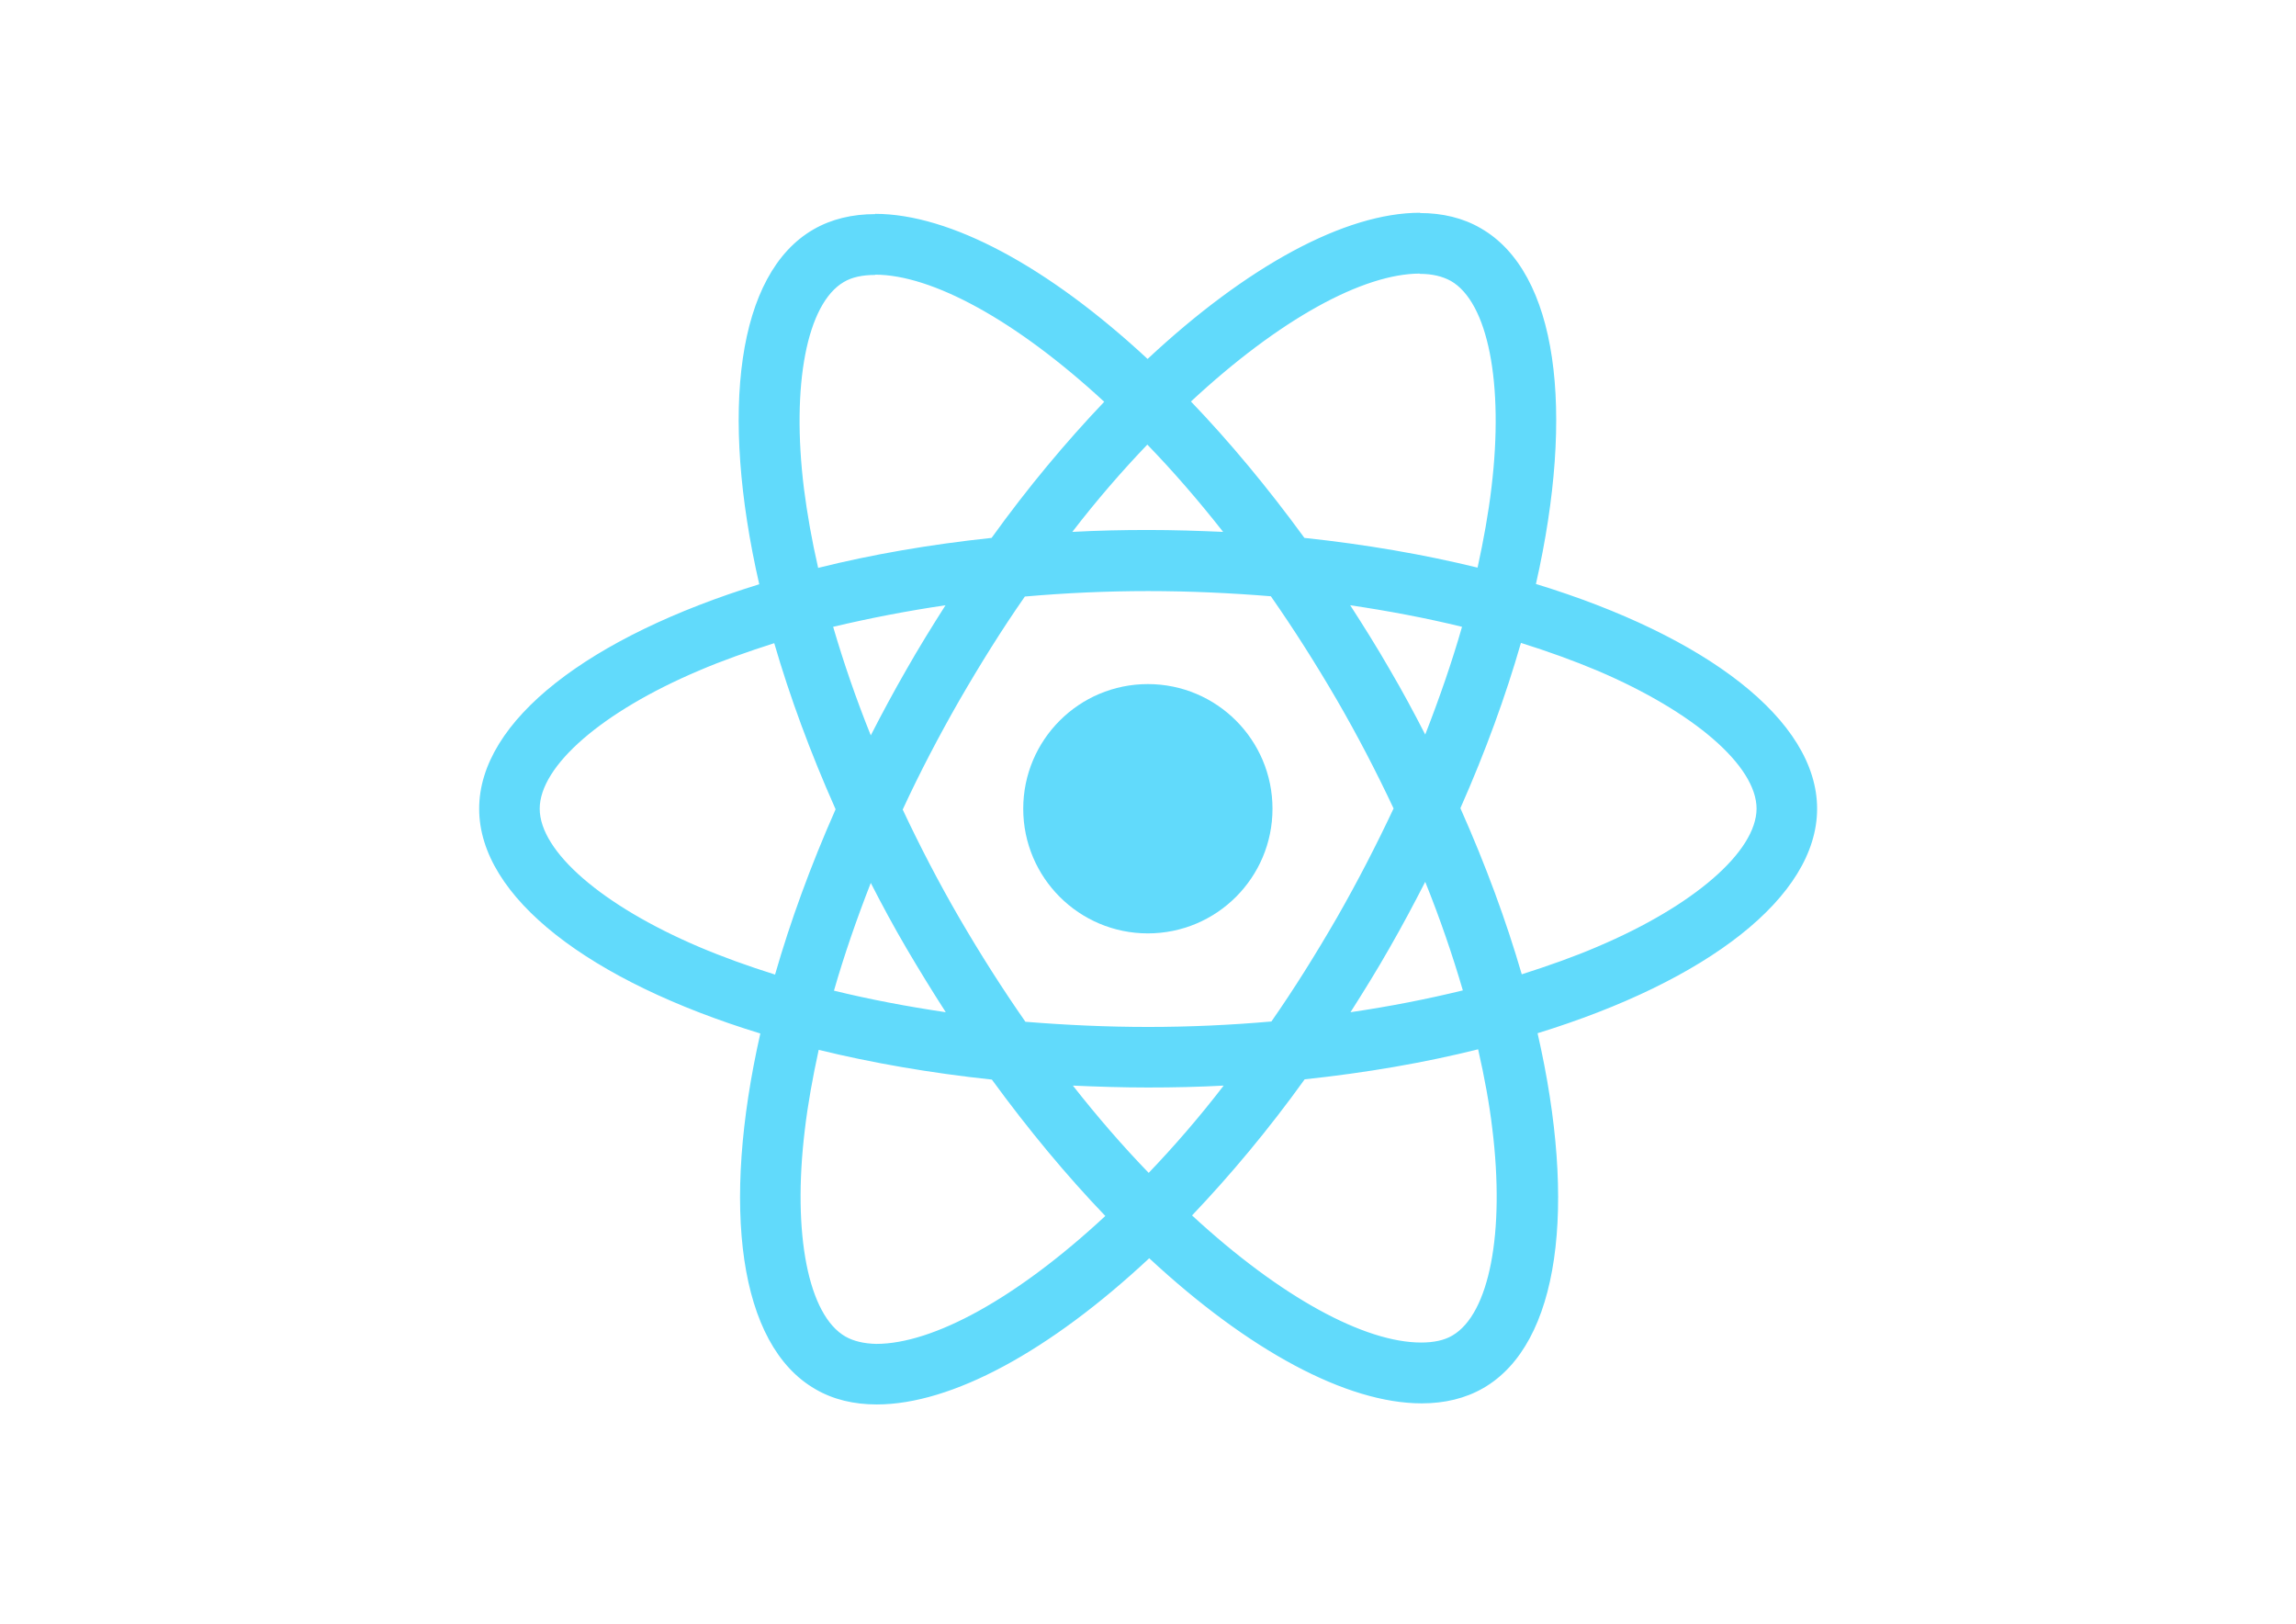
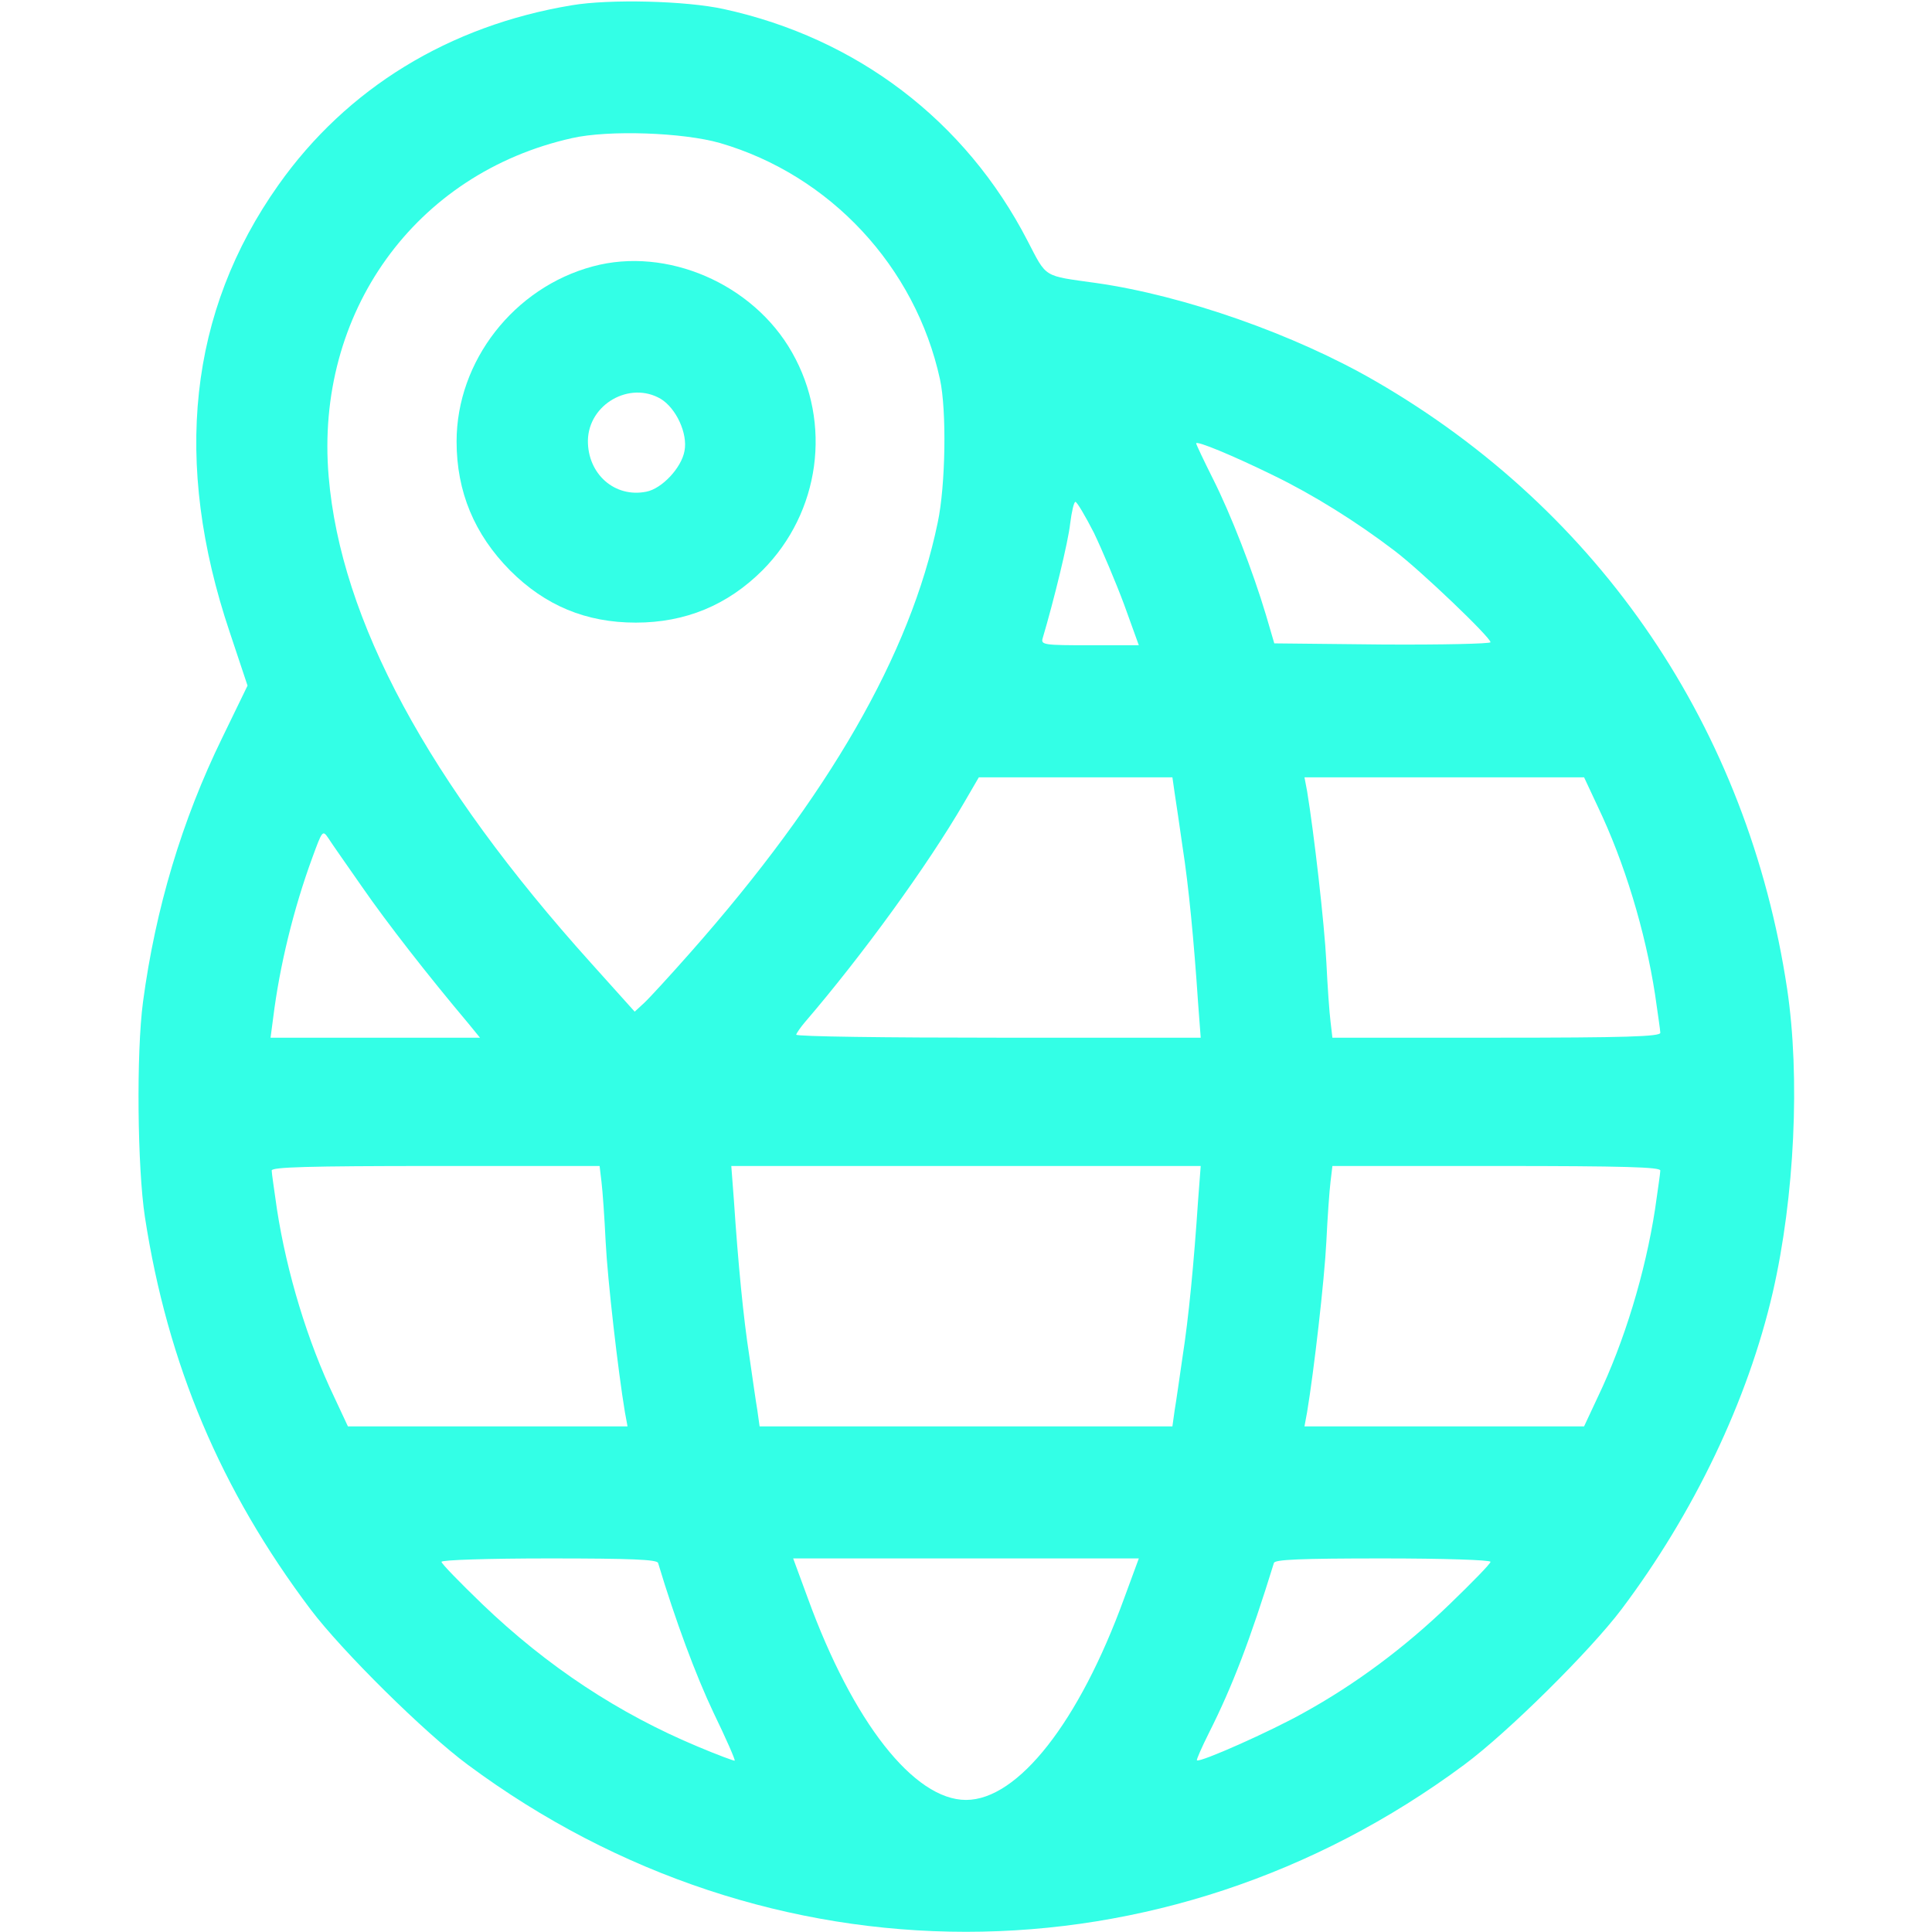
- <svg xmlns="http://www.w3.org/2000/svg" viewBox="0 0 841.9 595.3">
-   <g fill="#61DAFB">
-     <path d="M666.3 296.5c0-32.5-40.7-63.3-103.1-82.4 14.4-63.6 8-114.2-20.2-130.4-6.5-3.8-14.1-5.6-22.4-5.6v22.3c4.6 0 8.3.9 11.4 2.6 13.6 7.8 19.5 37.5 14.9 75.7-1.1 9.4-2.9 19.3-5.1 29.4-19.6-4.8-41-8.5-63.5-10.9-13.5-18.5-27.5-35.3-41.6-50 32.6-30.3 63.2-46.9 84-46.9V78c-27.5 0-63.5 19.6-99.9 53.6-36.4-33.8-72.4-53.2-99.9-53.2v22.3c20.7 0 51.4 16.5 84 46.6-14 14.7-28 31.4-41.3 49.9-22.6 2.4-44 6.1-63.6 11-2.3-10-4-19.7-5.2-29-4.7-38.2 1.1-67.9 14.6-75.8 3-1.8 6.9-2.6 11.5-2.6V78.5c-8.4 0-16 1.8-22.6 5.6-28.1 16.2-34.4 66.7-19.9 130.1-62.2 19.2-102.7 49.9-102.7 82.3 0 32.5 40.7 63.3 103.1 82.4-14.4 63.6-8 114.2 20.2 130.4 6.5 3.8 14.1 5.6 22.5 5.6 27.5 0 63.5-19.6 99.9-53.6 36.4 33.8 72.4 53.2 99.9 53.2 8.4 0 16-1.8 22.6-5.6 28.1-16.2 34.4-66.7 19.9-130.1 62-19.1 102.5-49.9 102.5-82.3zm-130.2-66.7c-3.7 12.9-8.3 26.2-13.5 39.5-4.1-8-8.4-16-13.1-24-4.6-8-9.5-15.8-14.4-23.4 14.2 2.1 27.9 4.7 41 7.9zm-45.8 106.5c-7.8 13.5-15.8 26.3-24.1 38.2-14.9 1.3-30 2-45.2 2-15.1 0-30.2-.7-45-1.9-8.3-11.9-16.4-24.6-24.2-38-7.6-13.1-14.5-26.4-20.8-39.8 6.2-13.4 13.2-26.8 20.7-39.9 7.8-13.5 15.8-26.3 24.1-38.2 14.9-1.3 30-2 45.2-2 15.1 0 30.2.7 45 1.9 8.3 11.9 16.4 24.6 24.2 38 7.6 13.1 14.5 26.4 20.8 39.8-6.3 13.4-13.2 26.8-20.7 39.9zm32.3-13c5.4 13.4 10 26.8 13.8 39.8-13.1 3.2-26.9 5.9-41.2 8 4.9-7.7 9.8-15.6 14.4-23.7 4.6-8 8.9-16.1 13-24.1zM421.2 430c-9.3-9.6-18.6-20.3-27.8-32 9 .4 18.2.7 27.5.7 9.4 0 18.7-.2 27.8-.7-9 11.7-18.3 22.4-27.5 32zm-74.4-58.9c-14.2-2.1-27.9-4.7-41-7.9 3.7-12.9 8.3-26.2 13.5-39.5 4.1 8 8.4 16 13.1 24 4.7 8 9.5 15.8 14.4 23.4zM420.7 163c9.3 9.6 18.6 20.3 27.8 32-9-.4-18.2-.7-27.5-.7-9.4 0-18.7.2-27.8.7 9-11.7 18.3-22.4 27.5-32zm-74 58.9c-4.9 7.7-9.8 15.6-14.4 23.7-4.6 8-8.9 16-13 24-5.4-13.4-10-26.8-13.8-39.8 13.1-3.1 26.9-5.8 41.2-7.9zm-90.5 125.2c-35.4-15.1-58.3-34.9-58.3-50.6 0-15.7 22.9-35.6 58.3-50.6 8.6-3.7 18-7 27.7-10.1 5.7 19.6 13.2 40 22.5 60.9-9.2 20.8-16.6 41.1-22.2 60.6-9.9-3.1-19.3-6.5-28-10.2zM310 490c-13.6-7.8-19.5-37.5-14.9-75.7 1.1-9.4 2.9-19.3 5.1-29.4 19.6 4.8 41 8.5 63.5 10.9 13.5 18.5 27.5 35.3 41.6 50-32.6 30.3-63.2 46.9-84 46.9-4.5-.1-8.3-1-11.3-2.7zm237.2-76.2c4.7 38.2-1.1 67.9-14.6 75.8-3 1.8-6.9 2.6-11.5 2.6-20.7 0-51.4-16.5-84-46.6 14-14.7 28-31.4 41.3-49.9 22.6-2.4 44-6.1 63.6-11 2.3 10.1 4.1 19.8 5.2 29.1zm38.5-66.7c-8.6 3.7-18 7-27.7 10.1-5.7-19.6-13.2-40-22.5-60.9 9.2-20.8 16.6-41.1 22.2-60.6 9.9 3.1 19.3 6.5 28.1 10.2 35.4 15.1 58.3 34.9 58.3 50.6-.1 15.7-23 35.6-58.4 50.6zM320.8 78.4z" />
-     <circle cx="420.9" cy="296.5" r="45.7" />
-     <path d="M520.5 78.1z" />
+ <svg xmlns="http://www.w3.org/2000/svg" version="1.0" width="512pt" height="512pt" viewBox="0 0 512 512" preserveAspectRatio="xMidYMid meet">
+   <g transform="translate(0,512) scale(0.1,-0.1)" fill="#33FFE6" stroke="none">
+     <path d="M1515 5106 c-325 -54 -596 -220 -777 -476 -238 -336 -281 -735 -129 -1186 l47 -141 -67 -138 c-107 -219 -177 -453 -210 -700 -18 -135 -15 -439 5 -570 60 -390 201 -724 439 -1040 83 -110 302 -327 417 -412 795 -590 1845 -590 2640 0 115 85 334 302 417 412 192 255 335 554 401 840 58 252 73 572 38 805 -104 689 -494 1265 -1091 1610 -214 124 -508 227 -740 260 -142 20 -130 12 -182 112 -164 318 -452 537 -805 614 -100 22 -303 27 -403 10z m393 -365 c292 -85 518 -328 583 -626 18 -82 15 -282 -6 -380 -72 -348 -289 -725 -656 -1140 -53 -60 -108 -120 -122 -133 l-25 -23 -115 128 c-433 481 -664 910 -696 1290 -37 434 229 804 645 897 97 22 294 15 392 -13z m1467 -881 c105 -51 219 -122 320 -199 69 -52 255 -230 255 -243 0 -4 -129 -7 -286 -6 l-287 3 -22 75 c-35 117 -93 267 -141 362 -24 48 -44 90 -44 93 0 8 97 -32 205 -85z m-476 -152 c22 -46 58 -131 80 -190 l39 -108 -130 0 c-119 0 -130 1 -125 18 30 101 68 257 73 304 4 32 10 58 14 58 4 0 26 -37 49 -82z m214 -690 c4 -24 13 -88 21 -143 16 -102 30 -248 41 -412 l7 -93 -536 0 c-295 0 -536 3 -536 8 1 4 11 19 23 33 152 177 325 415 422 582 l39 67 257 0 256 0 6 -42z m1121 -35 c71 -148 126 -330 152 -498 7 -49 14 -96 14 -102 0 -10 -93 -13 -434 -13 l-435 0 -5 43 c-3 23 -8 94 -11 157 -5 101 -33 344 -51 453 l-7 37 371 0 370 0 36 -77z m-3274 -214 c65 -94 174 -234 281 -361 l31 -38 -277 0 -278 0 7 53 c17 137 54 289 104 425 26 71 27 73 42 51 8 -13 49 -71 90 -130z m634 -781 c3 -24 8 -95 11 -158 5 -101 33 -344 51 -452 l7 -38 -371 0 -370 0 -36 77 c-71 148 -126 330 -152 498 -7 50 -14 96 -14 103 0 9 93 12 434 12 l435 0 5 -42z m1581 -50 c-11 -165 -25 -311 -41 -413 -8 -55 -17 -119 -21 -142 l-6 -43 -547 0 -547 0 -6 43 c-4 23 -13 87 -21 142 -16 102 -30 248 -41 413 l-7 92 622 0 622 0 -7 -92z m1225 80 c0 -7 -7 -53 -14 -103 -26 -168 -81 -350 -152 -498 l-36 -77 -370 0 -371 0 7 38 c18 108 46 351 51 452 3 63 8 134 11 158 l5 42 435 0 c341 0 434 -3 434 -12z m-2656 -1040 c46 -153 100 -298 147 -397 33 -68 58 -125 56 -127 -1 -1 -45 15 -97 37 -211 88 -400 213 -572 378 -59 57 -108 107 -108 112 0 5 125 9 285 9 220 0 286 -3 289 -12z m1235 -94 c-119 -327 -281 -534 -419 -534 -138 0 -300 207 -419 534 l-39 106 458 0 458 0 -39 -106z m971 97 c0 -5 -49 -55 -108 -112 -120 -116 -251 -213 -387 -288 -87 -49 -276 -133 -283 -126 -2 1 13 35 32 73 62 123 109 246 172 450 2 9 69 12 289 12 160 0 285 -4 285 -9z" />
+     <path d="M1571 4414 c-209 -56 -361 -251 -361 -464 0 -133 47 -246 142 -342 93 -93 201 -138 333 -138 131 0 243 46 336 139 152 153 185 389 78 577 -103 182 -332 281 -528 228z m180 -351 c41 -25 72 -92 63 -138 -8 -45 -60 -100 -101 -108 -84 -17 -156 47 -155 136 2 96 111 158 193 110z" />
  </g>
</svg>
